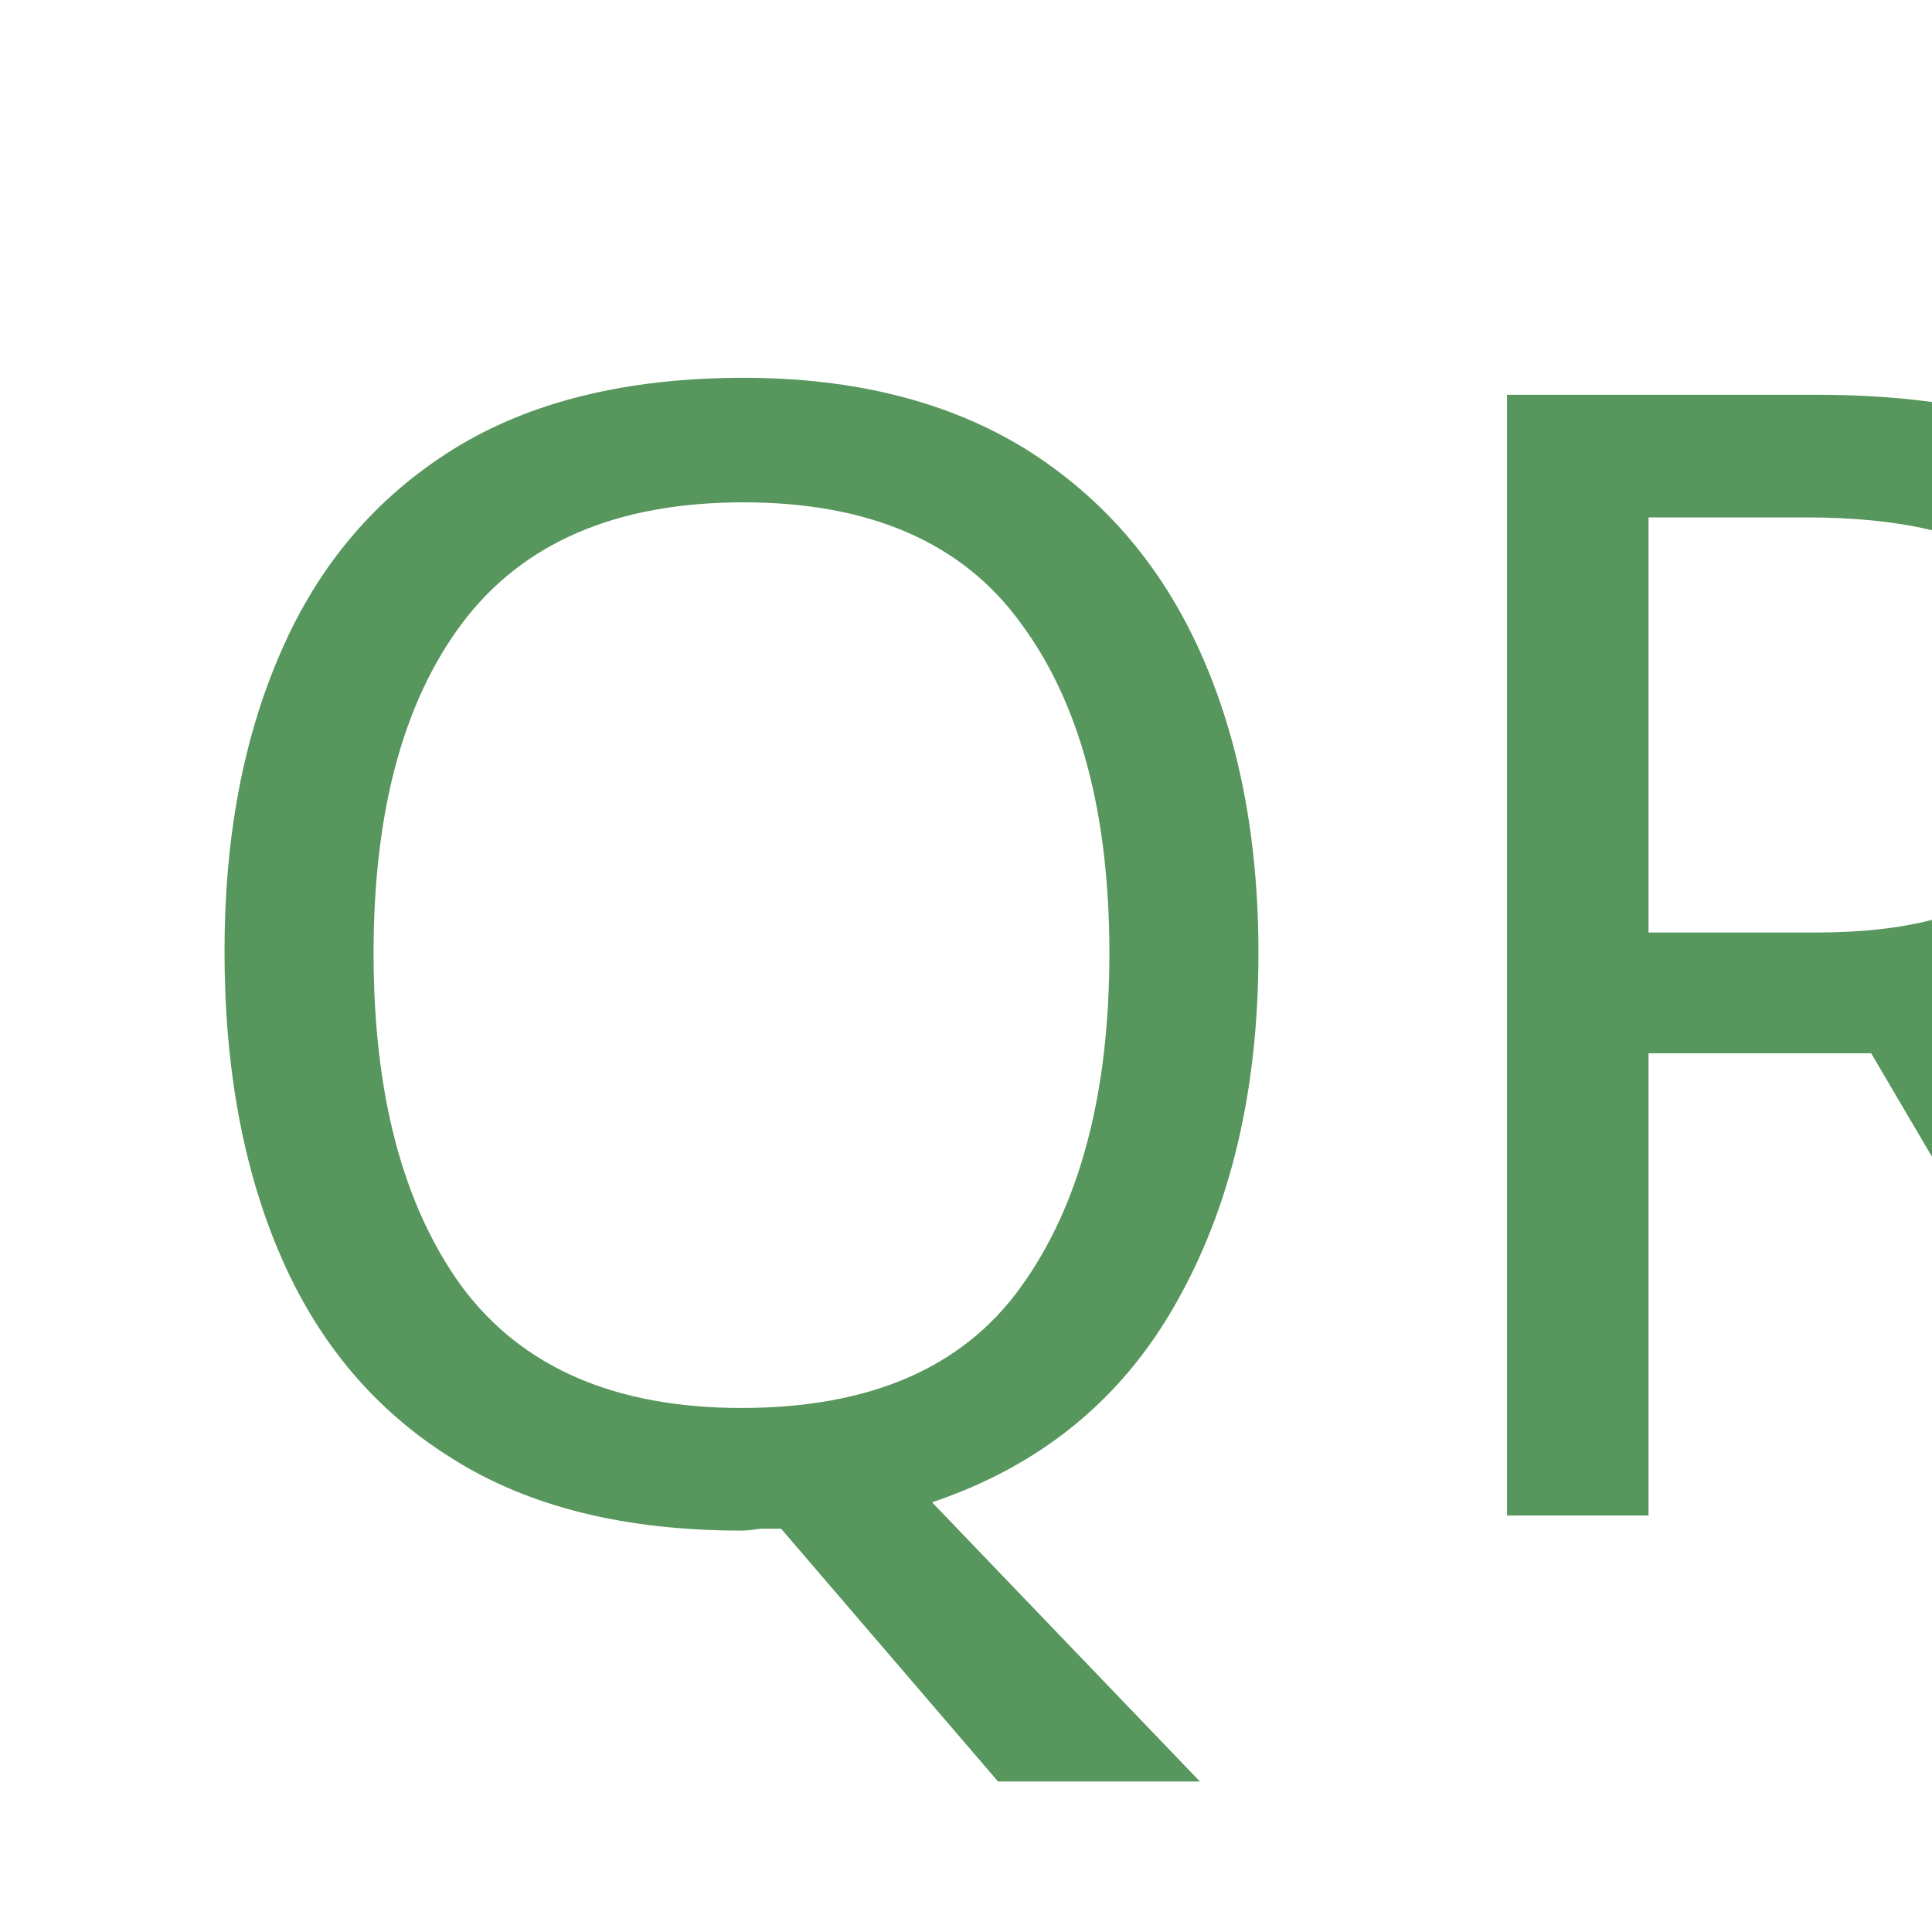
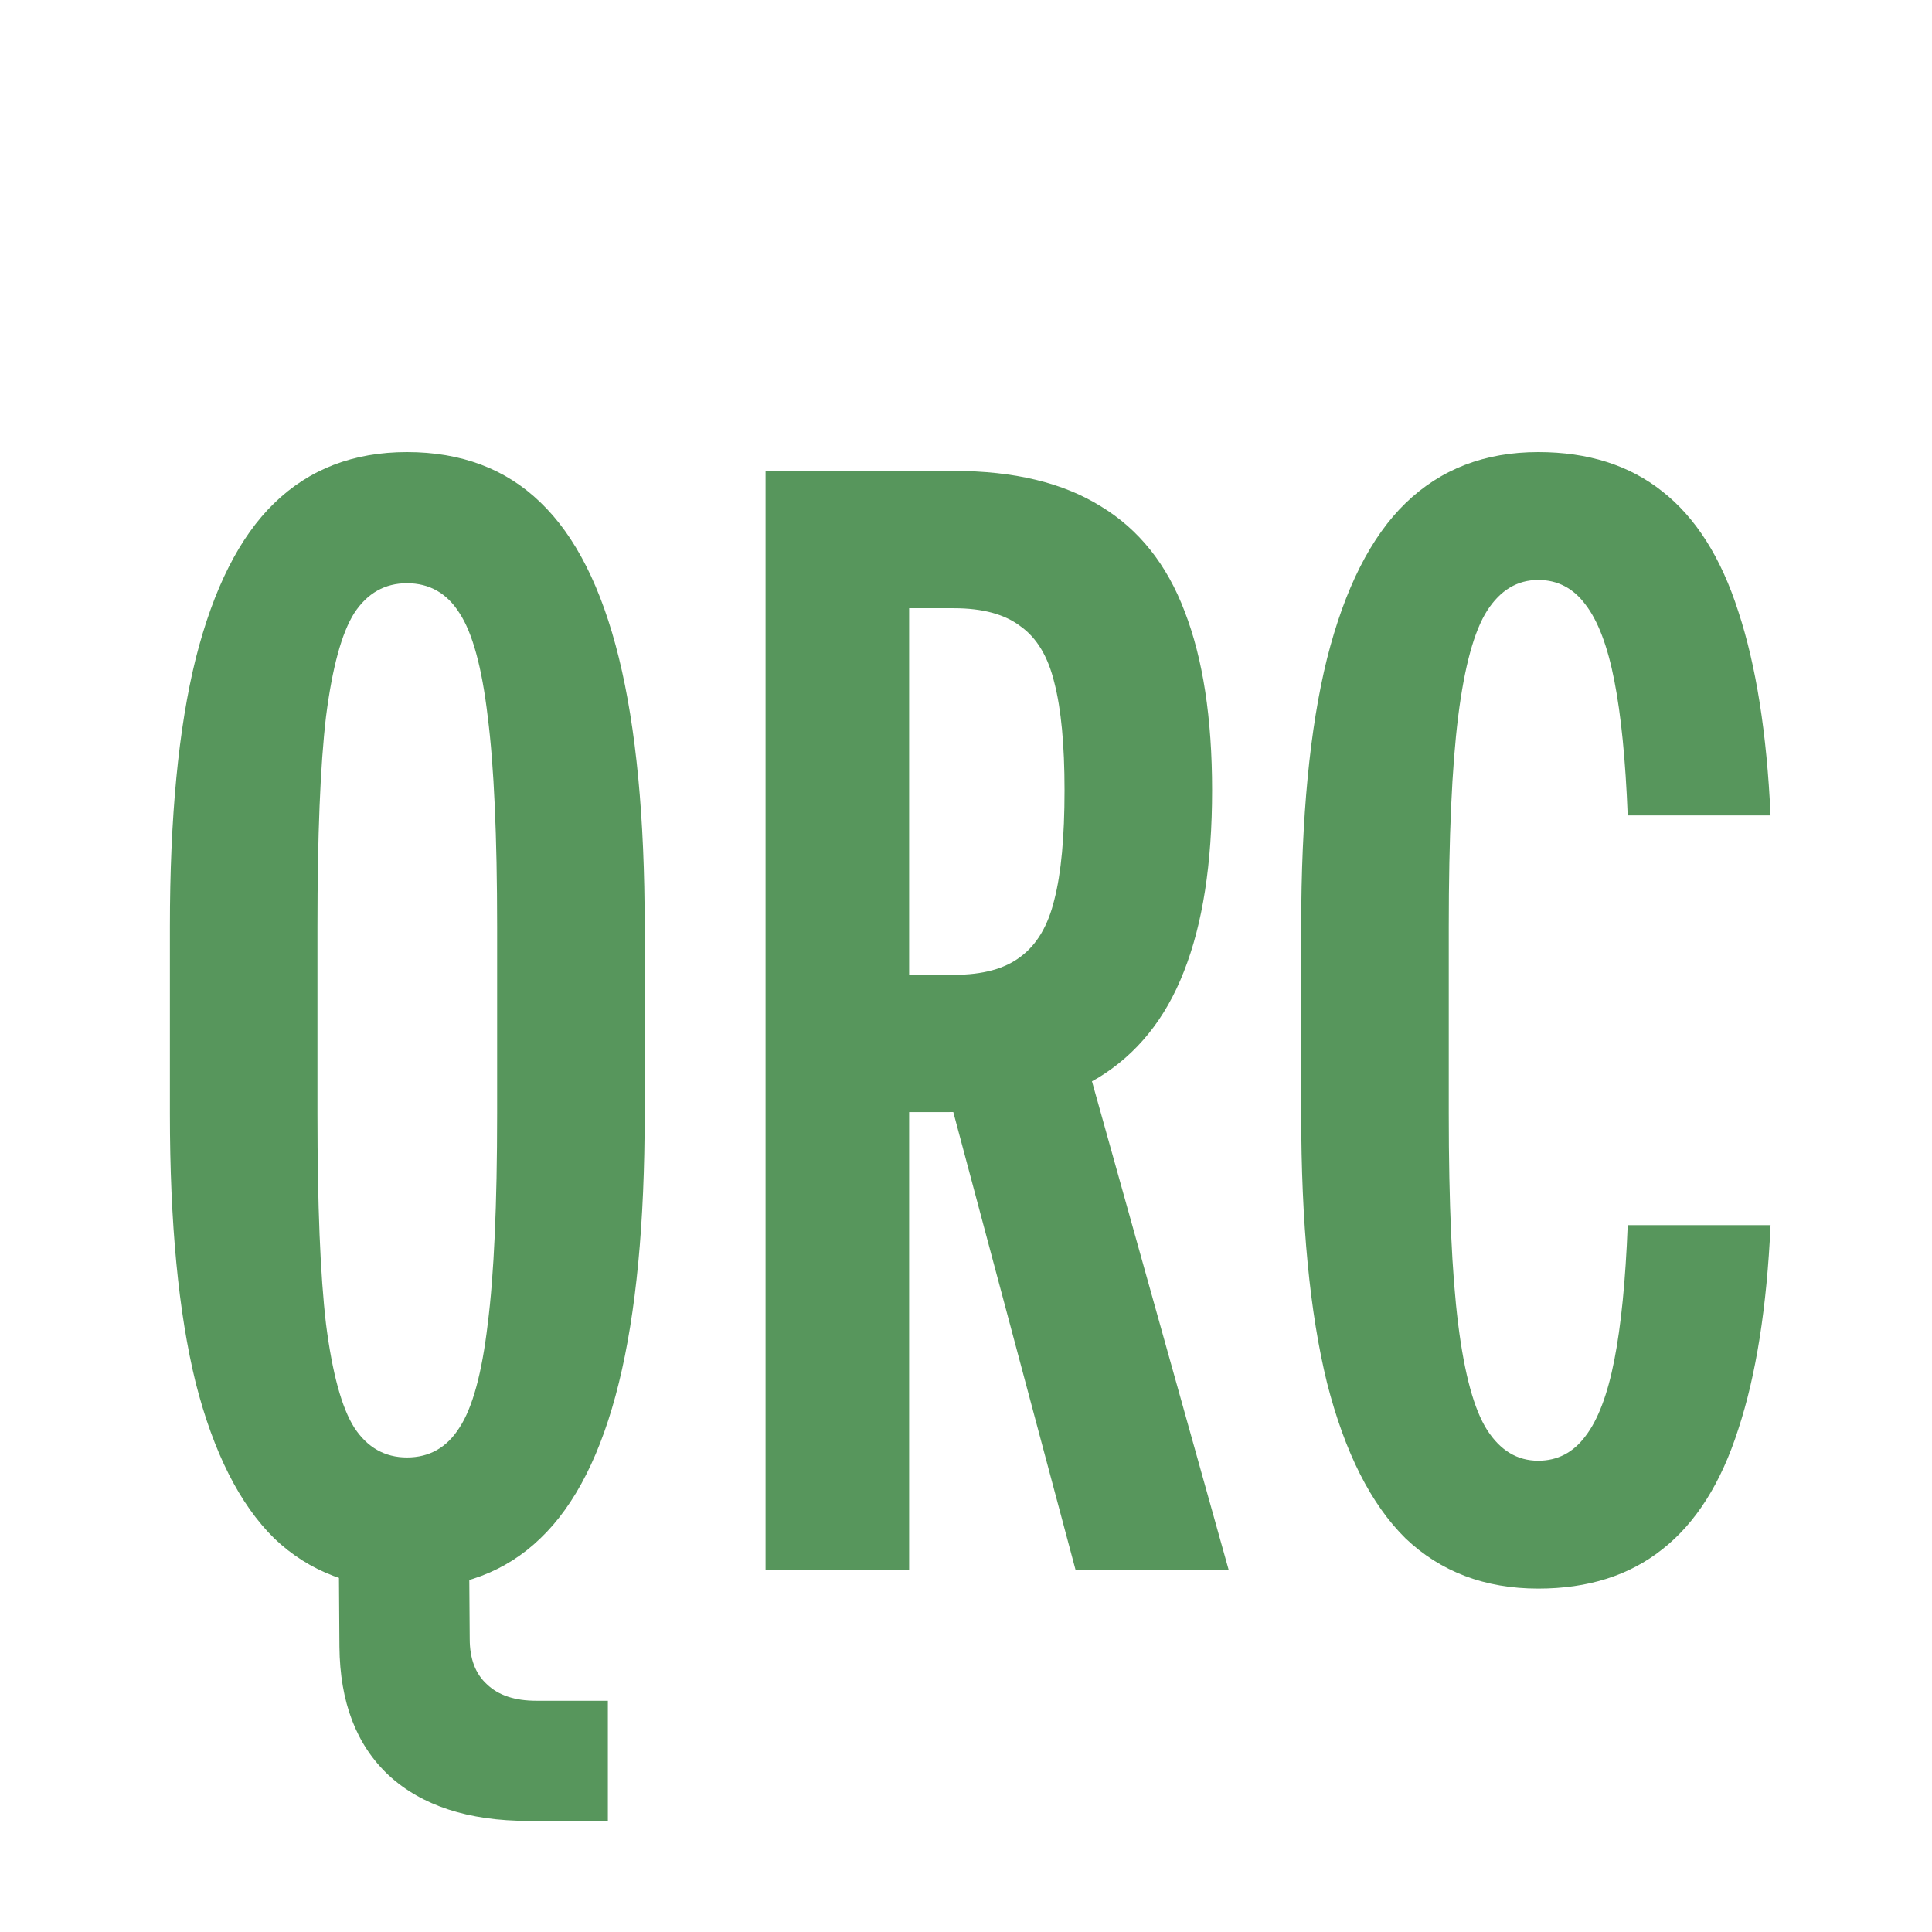
<svg xmlns="http://www.w3.org/2000/svg" width="16" height="16" viewBox="0 0 16 16" fill="none">
-   <text fill="#57965C" style="white-space: pre" xml:space="preserve" font-family="JetBrains Sans Icon" font-size="13" letter-spacing="0px">
-     <tspan x="1.062" y="12.55">QRC</tspan>
-   </text>
+   <path d="M4.377 15.08C3.879 15.08 3.493 14.954 3.22 14.703C2.951 14.452 2.815 14.096 2.811 13.637L2.804 12.597H3.883L3.89 13.572C3.89 13.737 3.937 13.862 4.033 13.949C4.128 14.04 4.264 14.085 4.442 14.085H5.034V15.08H4.377ZM3.37 12.07C3.556 12.07 3.701 11.988 3.805 11.823C3.913 11.659 3.991 11.373 4.039 10.966C4.091 10.558 4.117 9.977 4.117 9.223V7.676C4.117 6.923 4.091 6.342 4.039 5.934C3.991 5.527 3.913 5.241 3.805 5.077C3.701 4.912 3.556 4.83 3.37 4.83C3.188 4.83 3.042 4.912 2.934 5.077C2.83 5.241 2.752 5.527 2.7 5.934C2.652 6.342 2.629 6.923 2.629 7.676V9.223C2.629 9.977 2.652 10.558 2.7 10.966C2.752 11.373 2.83 11.659 2.934 11.823C3.042 11.988 3.188 12.07 3.37 12.07ZM3.37 13.156C2.928 13.156 2.561 13.017 2.271 12.74C1.985 12.458 1.768 12.029 1.621 11.453C1.478 10.872 1.407 10.129 1.407 9.223V7.676C1.407 6.771 1.478 6.03 1.621 5.454C1.768 4.873 1.985 4.444 2.271 4.167C2.561 3.885 2.928 3.744 3.37 3.744C3.82 3.744 4.189 3.883 4.475 4.16C4.765 4.437 4.982 4.866 5.125 5.447C5.268 6.028 5.339 6.771 5.339 7.676V9.223C5.339 10.129 5.268 10.872 5.125 11.453C4.982 12.034 4.765 12.463 4.475 12.74C4.189 13.017 3.82 13.156 3.37 13.156ZM7.796 8.84H9.011L10.175 13H8.907L7.796 8.84ZM6.34 3.9H7.9C8.398 3.9 8.803 3.998 9.115 4.192C9.431 4.383 9.663 4.673 9.811 5.064C9.962 5.454 10.038 5.947 10.038 6.545C10.038 7.152 9.96 7.653 9.804 8.047C9.652 8.437 9.416 8.729 9.096 8.925C8.775 9.115 8.359 9.21 7.848 9.21H7.529V13H6.34V3.9ZM7.9 8.073C8.138 8.073 8.322 8.023 8.452 7.923C8.586 7.824 8.68 7.666 8.732 7.449C8.788 7.232 8.816 6.931 8.816 6.545C8.816 6.168 8.788 5.872 8.732 5.655C8.68 5.438 8.586 5.282 8.452 5.187C8.322 5.087 8.138 5.037 7.9 5.037H7.529V8.073H7.9ZM12.739 13.156C12.297 13.156 11.931 13.017 11.64 12.74C11.354 12.458 11.137 12.029 10.99 11.453C10.847 10.872 10.776 10.129 10.776 9.223V7.676C10.776 6.771 10.847 6.03 10.99 5.454C11.137 4.873 11.354 4.444 11.64 4.167C11.931 3.885 12.297 3.744 12.739 3.744C13.15 3.744 13.493 3.852 13.766 4.069C14.043 4.286 14.253 4.617 14.396 5.064C14.543 5.51 14.632 6.073 14.663 6.753H13.48C13.462 6.294 13.425 5.921 13.369 5.636C13.313 5.349 13.233 5.139 13.129 5.005C13.029 4.871 12.899 4.803 12.739 4.803C12.565 4.803 12.425 4.888 12.316 5.057C12.208 5.226 12.128 5.519 12.076 5.934C12.024 6.351 11.998 6.931 11.998 7.676V9.223C11.998 9.969 12.024 10.55 12.076 10.966C12.128 11.382 12.208 11.674 12.316 11.843C12.425 12.012 12.565 12.097 12.739 12.097C12.899 12.097 13.029 12.029 13.129 11.895C13.233 11.761 13.313 11.55 13.369 11.264C13.425 10.979 13.462 10.606 13.48 10.146H14.663C14.632 10.827 14.543 11.39 14.396 11.836C14.253 12.283 14.043 12.614 13.766 12.831C13.493 13.048 13.15 13.156 12.739 13.156Z" fill="#57965C" />
</svg>
